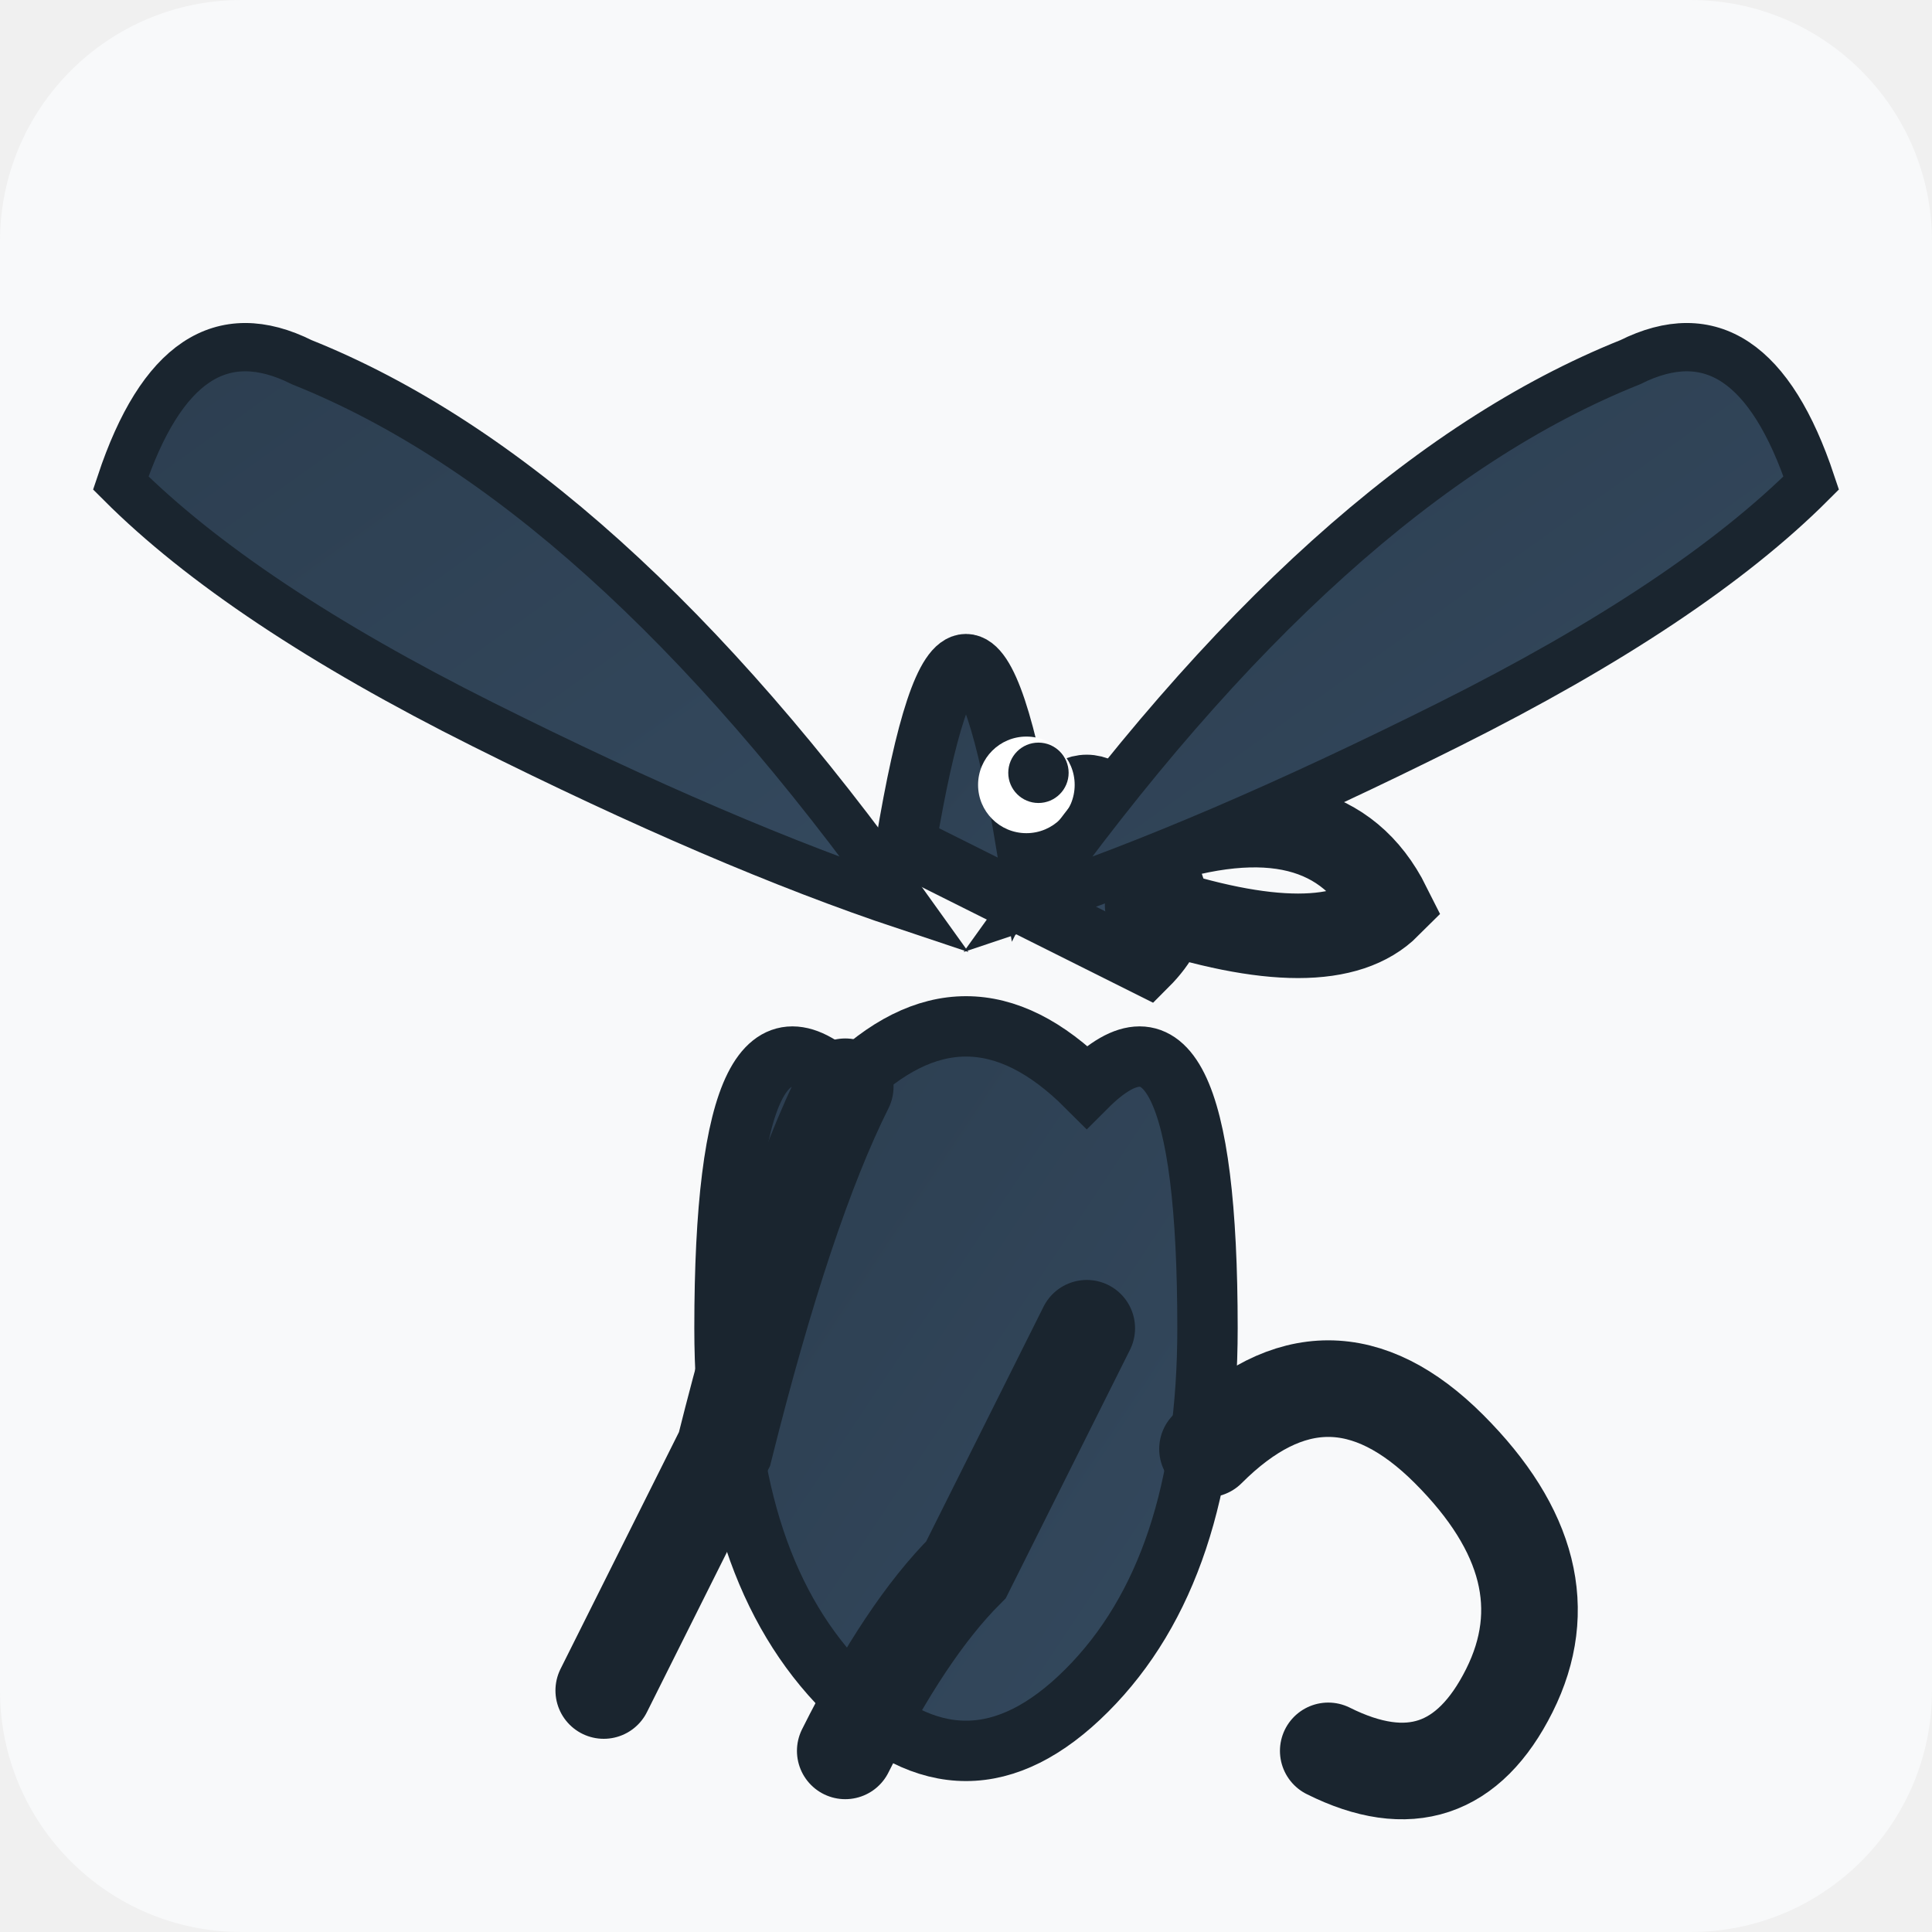
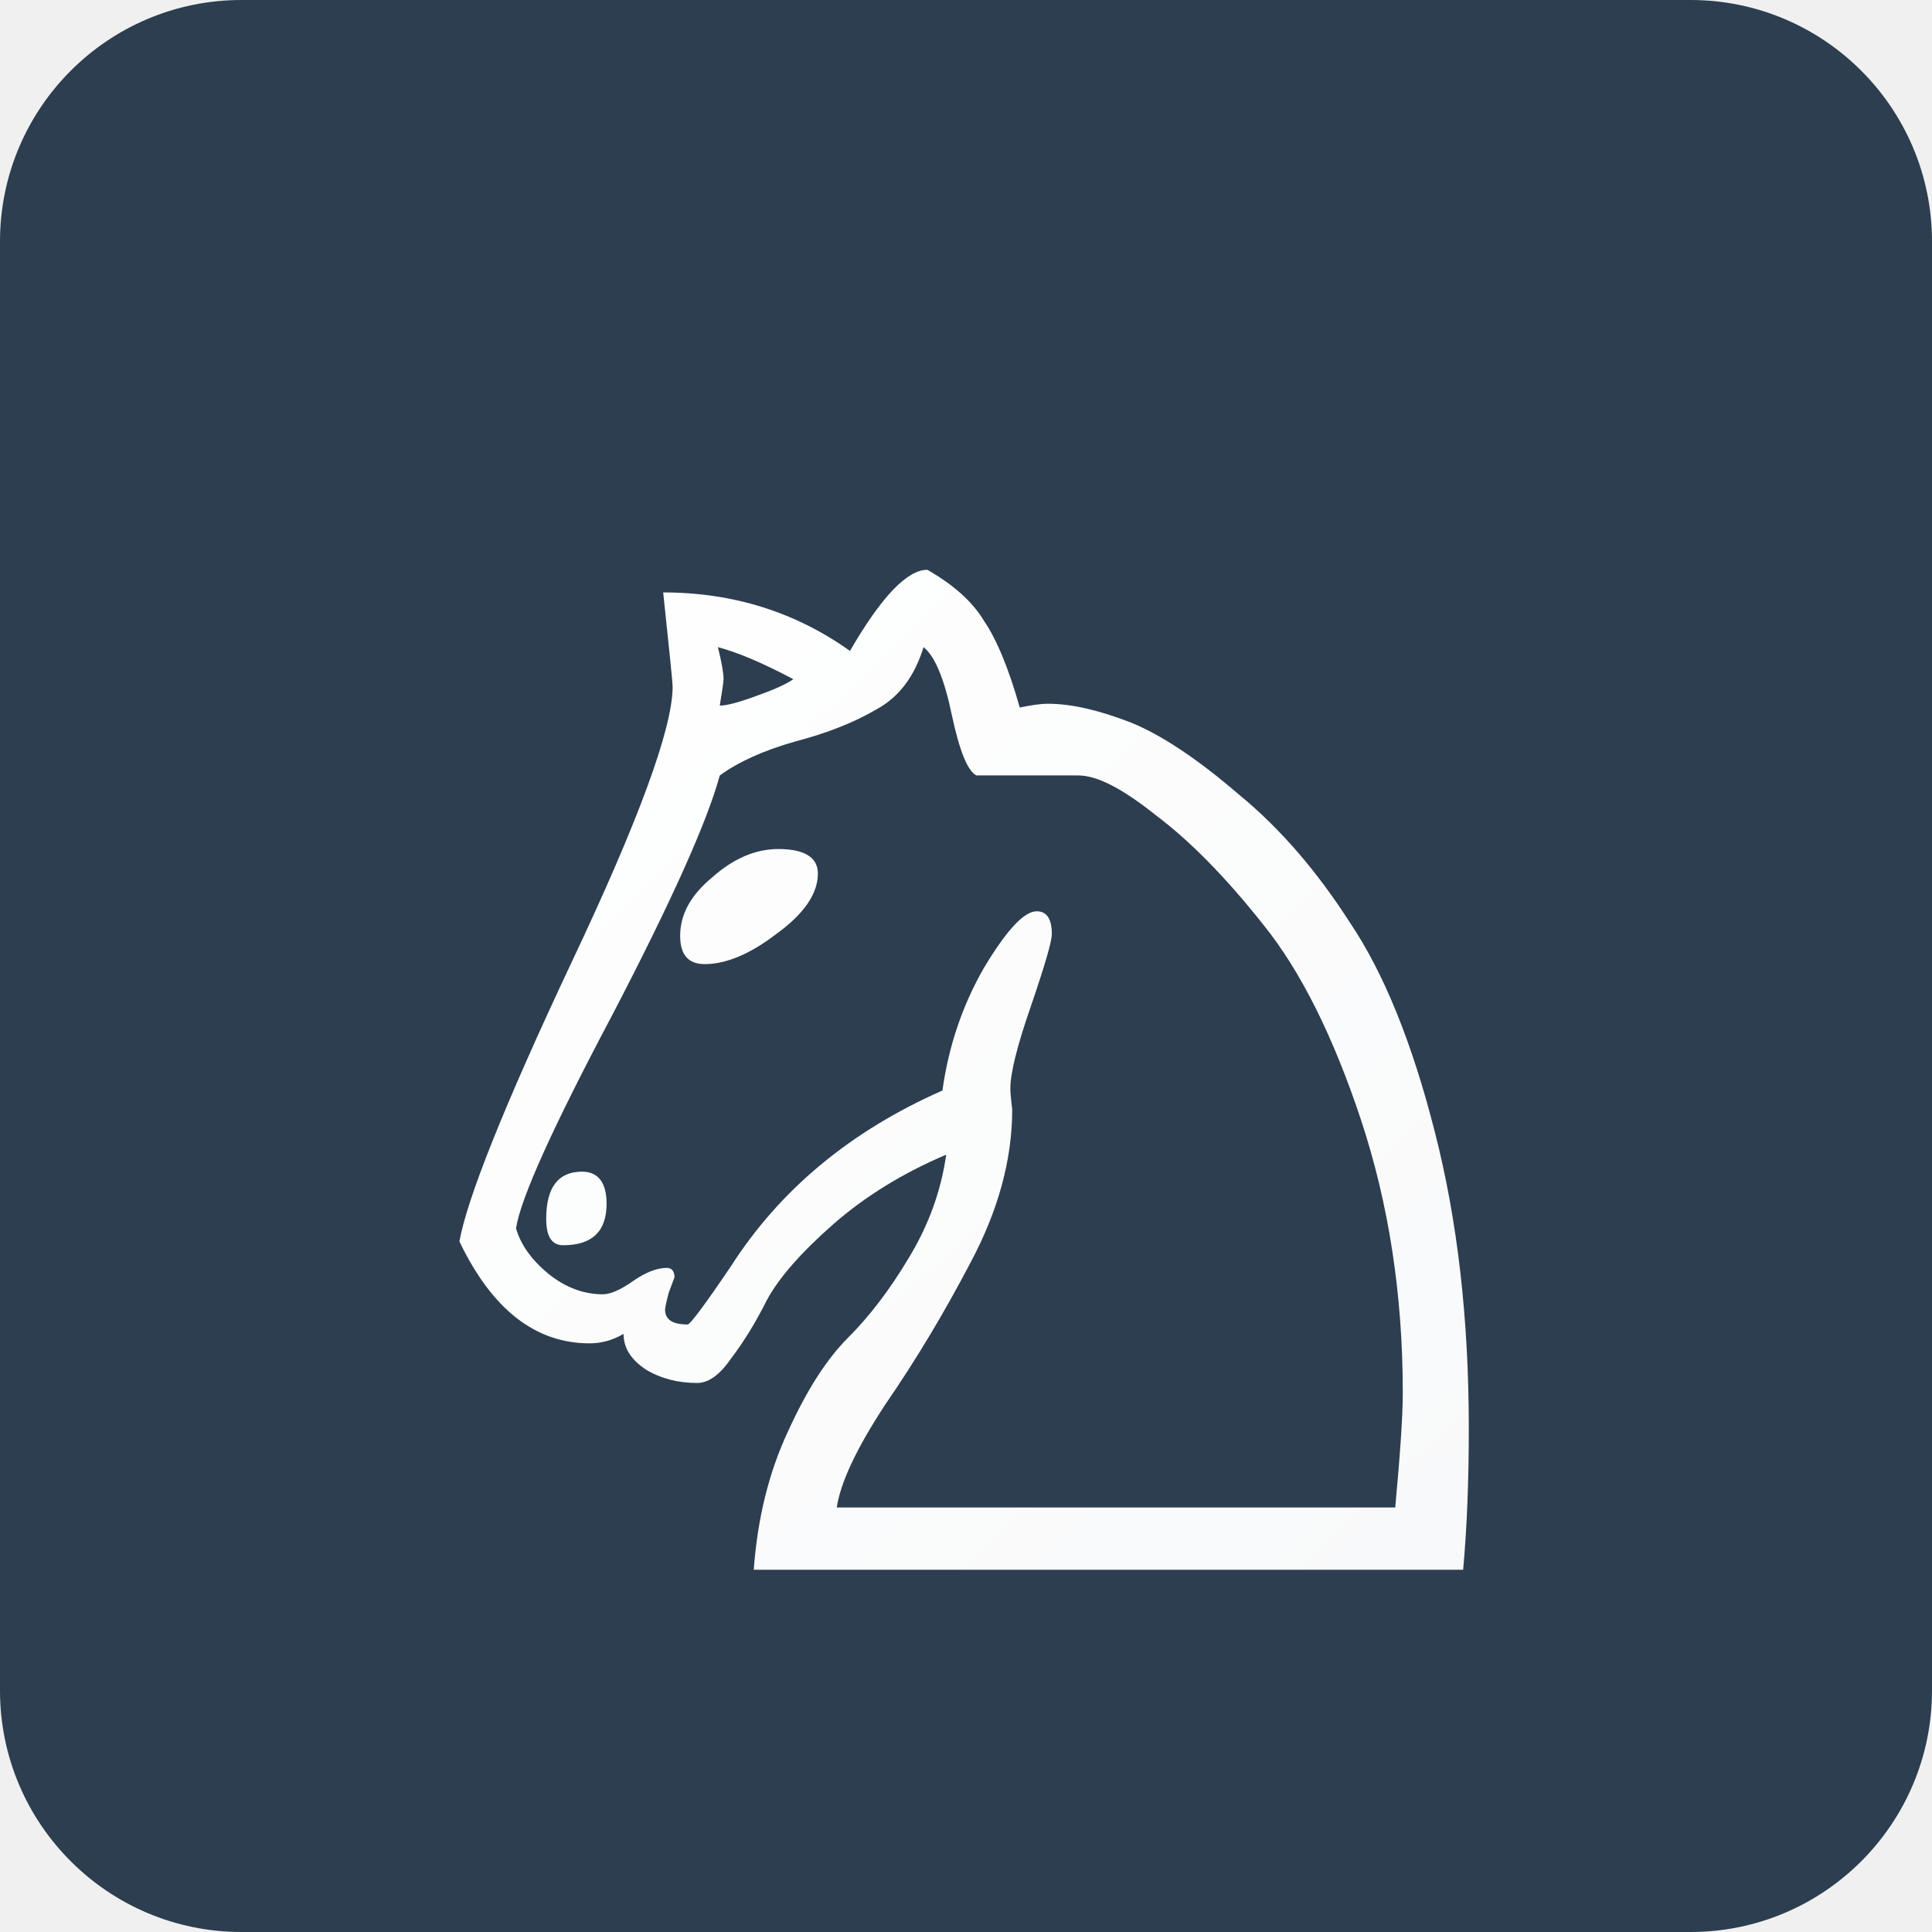
<svg xmlns="http://www.w3.org/2000/svg" viewBox="0 0 16 16" width="16" height="16">
  <defs>
-     <linearGradient id="griffinGradient16" x1="0%" y1="0%" x2="100%" y2="100%">
-       <stop offset="0%" style="stop-color:#2c3e50;stop-opacity:1" />
-       <stop offset="100%" style="stop-color:#34495e;stop-opacity:1" />
+     <linearGradient id="knightGradient16" x1="0%" y1="0%" x2="100%" y2="100%">
+       <stop offset="0%" style="stop-color:#ffffff;stop-opacity:1" />
+       <stop offset="100%" style="stop-color:#f8f9fa;stop-opacity:1" />
    </linearGradient>
  </defs>
-   <rect width="16" height="16" fill="#f8f9fa" rx="2" />
-   <path d="M7 9 Q6 8 6 11 Q6 13 7 14 Q8 15 9 14 Q10 13 10 11 Q10 8 9 9 Q8 8 7 9 Z" fill="url(#griffinGradient16)" stroke="#1a252f" stroke-width="0.5" />
-   <path d="M7.5 7 Q8 4 8.5 7 Q9 6 9.5 7 Q10 7.5 9.5 8 Q8.5 7.5 7.5 7 Z" fill="url(#griffinGradient16)" stroke="#1a252f" stroke-width="0.5" />
-   <path d="M9.5 7 Q11 6.5 11.5 7.5 Q11 8 9.5 7.5" fill="none" stroke="#1a252f" stroke-width="0.7" stroke-linecap="round" />
-   <circle cx="8.5" cy="6.5" r="0.4" fill="#ffffff" />
-   <circle cx="8.6" cy="6.4" r="0.25" fill="#1a252f" />
-   <path d="M7.5 7.5 Q5 4 2.5 3 Q1.5 2.5 1 4 Q2 5 4 6 Q6 7 7.5 7.5 Z" fill="url(#griffinGradient16)" stroke="#1a252f" stroke-width="0.4" />
-   <path d="M8.5 7.5 Q11 4 13.5 3 Q14.5 2.5 15 4 Q14 5 12 6 Q10 7 8.5 7.5 Z" fill="url(#griffinGradient16)" stroke="#1a252f" stroke-width="0.4" />
-   <path d="M7 9 Q6.5 10 6 12 Q5.5 13 5 14" stroke="#1a252f" stroke-width="0.8" stroke-linecap="round" fill="none" />
-   <path d="M9 11 Q8.5 12 8 13 Q7.5 13.5 7 14.5" stroke="#1a252f" stroke-width="0.8" stroke-linecap="round" fill="none" />
-   <path d="M10 12 Q11 11 12 12 Q13 13 12.5 14 Q12 15 11 14.5" fill="none" stroke="#1a252f" stroke-width="0.8" stroke-linecap="round" />
+   <rect width="16" height="16" fill="#2c3e50" rx="2" />
+   <text x="8" y="13" font-family="serif" font-size="14" text-anchor="middle" fill="url(#knightGradient16)" font-weight="900">♘</text>
</svg>
